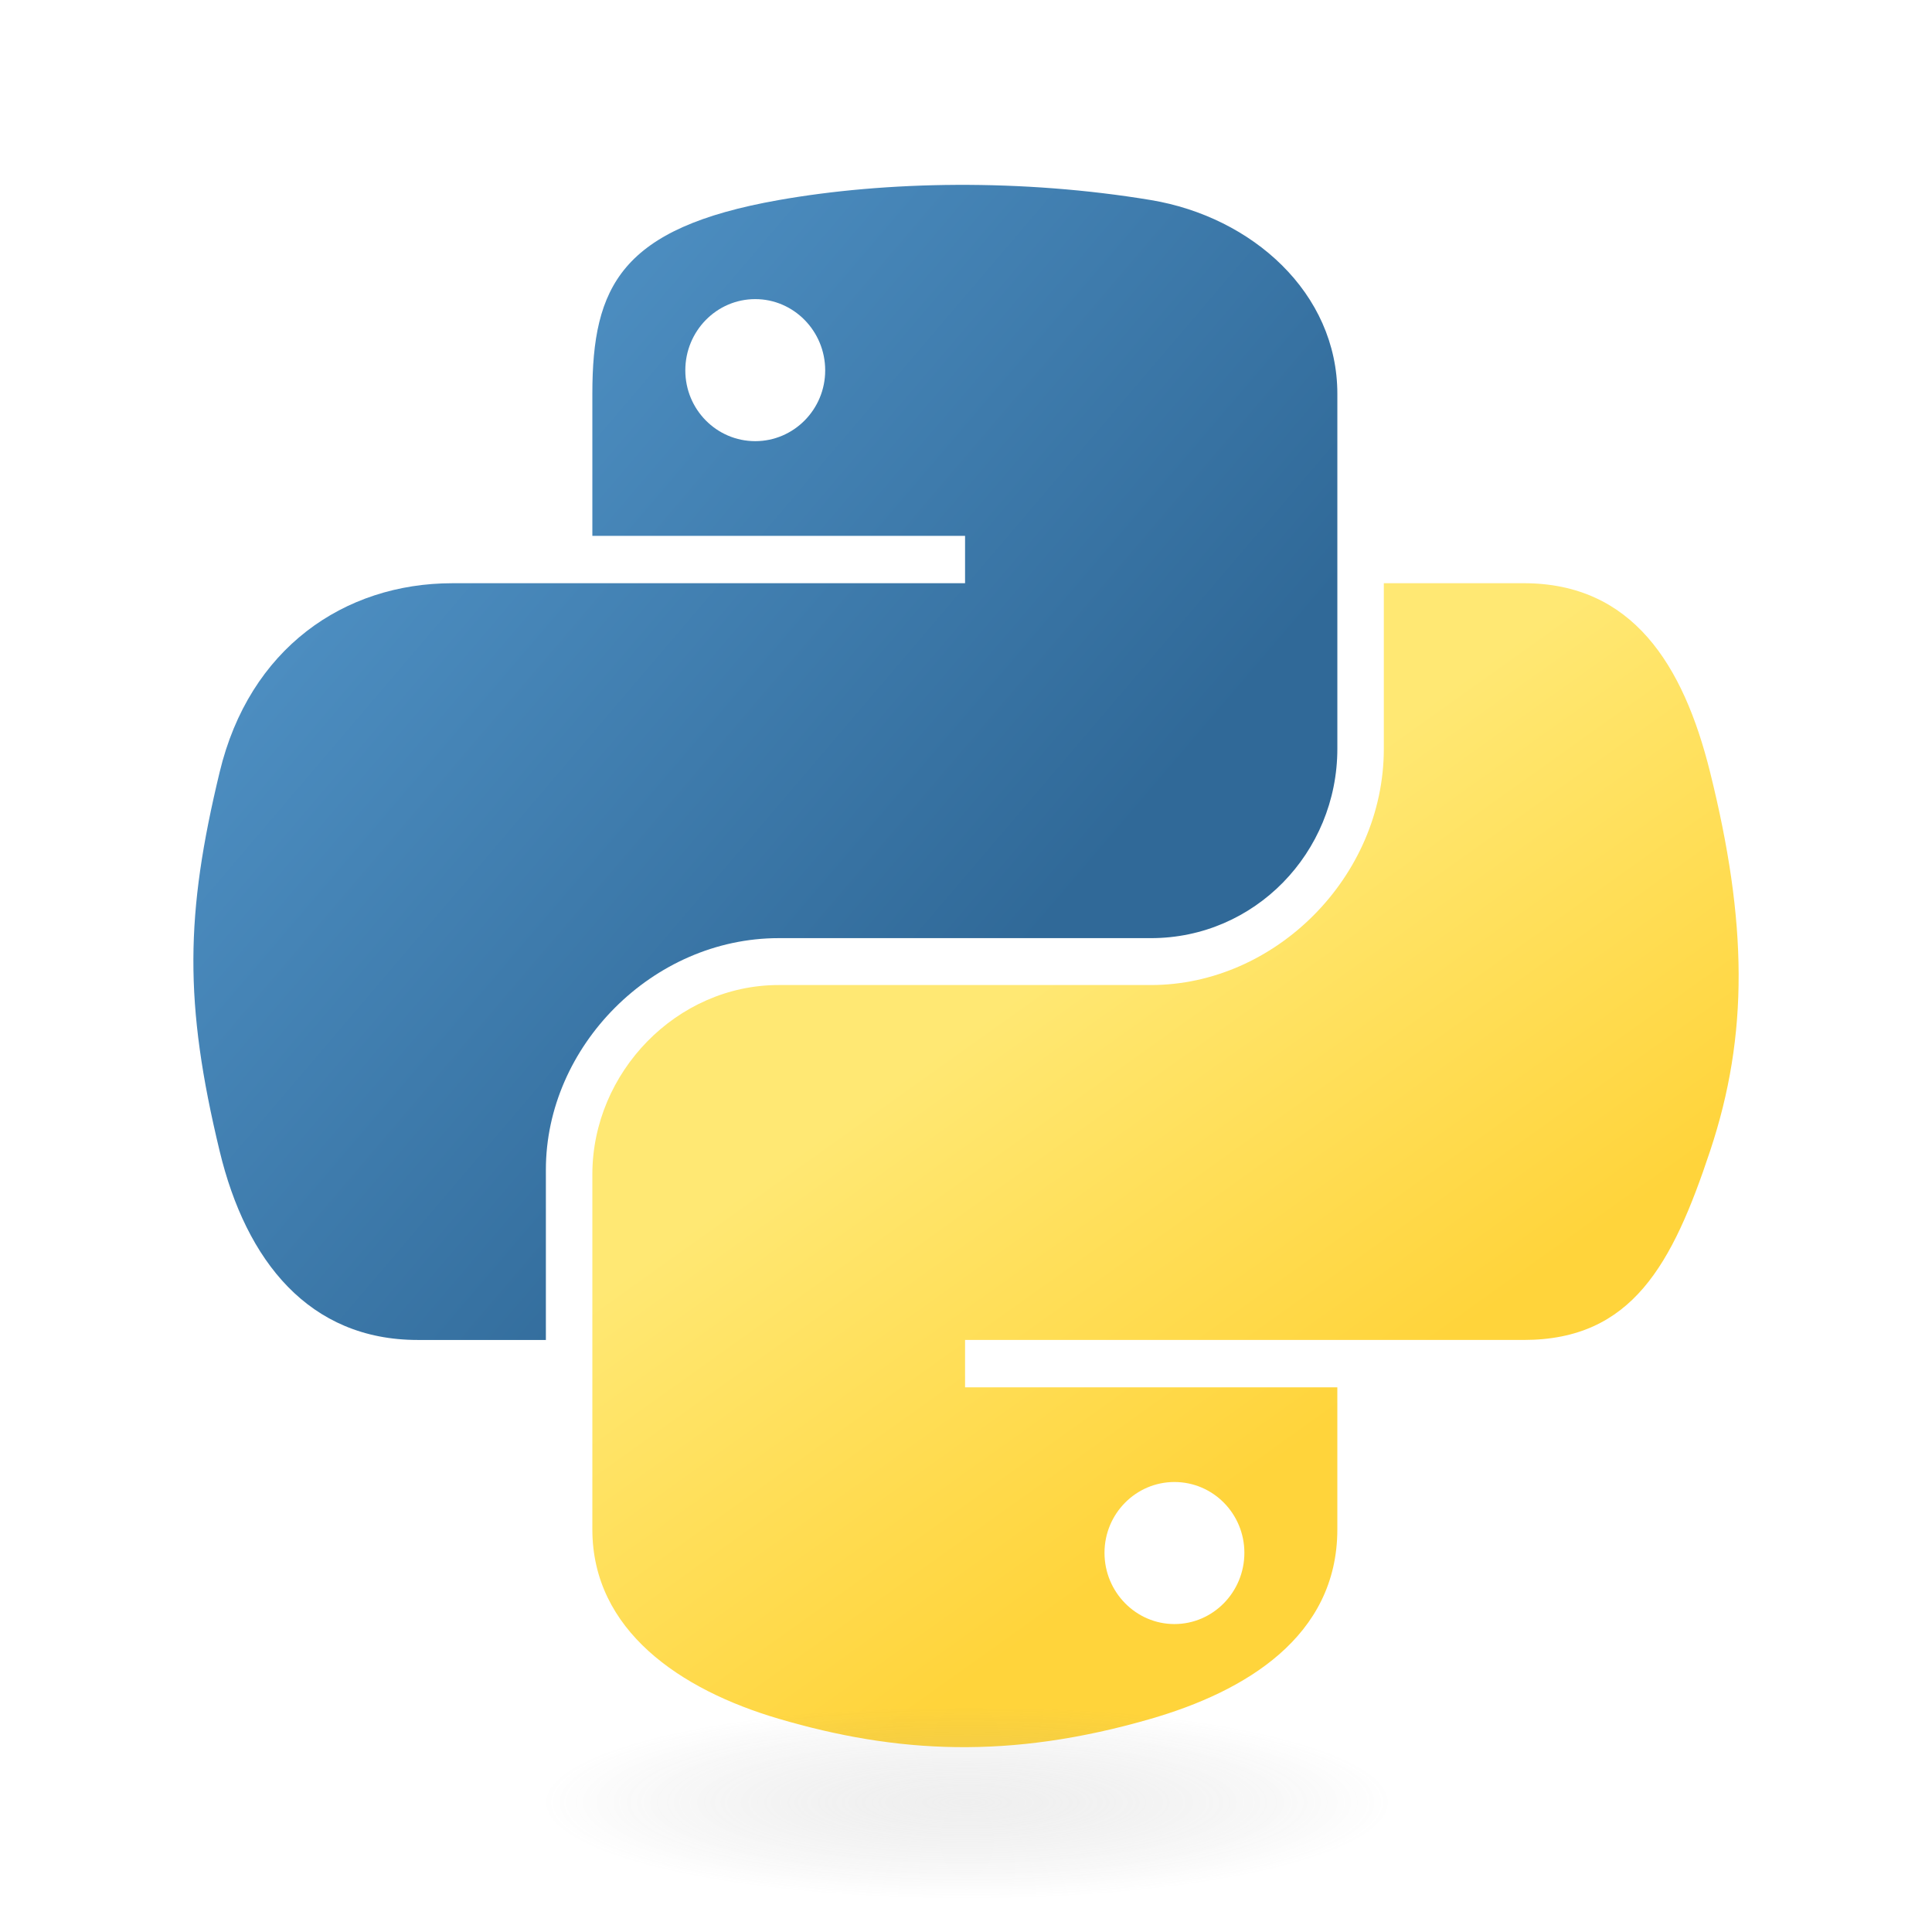
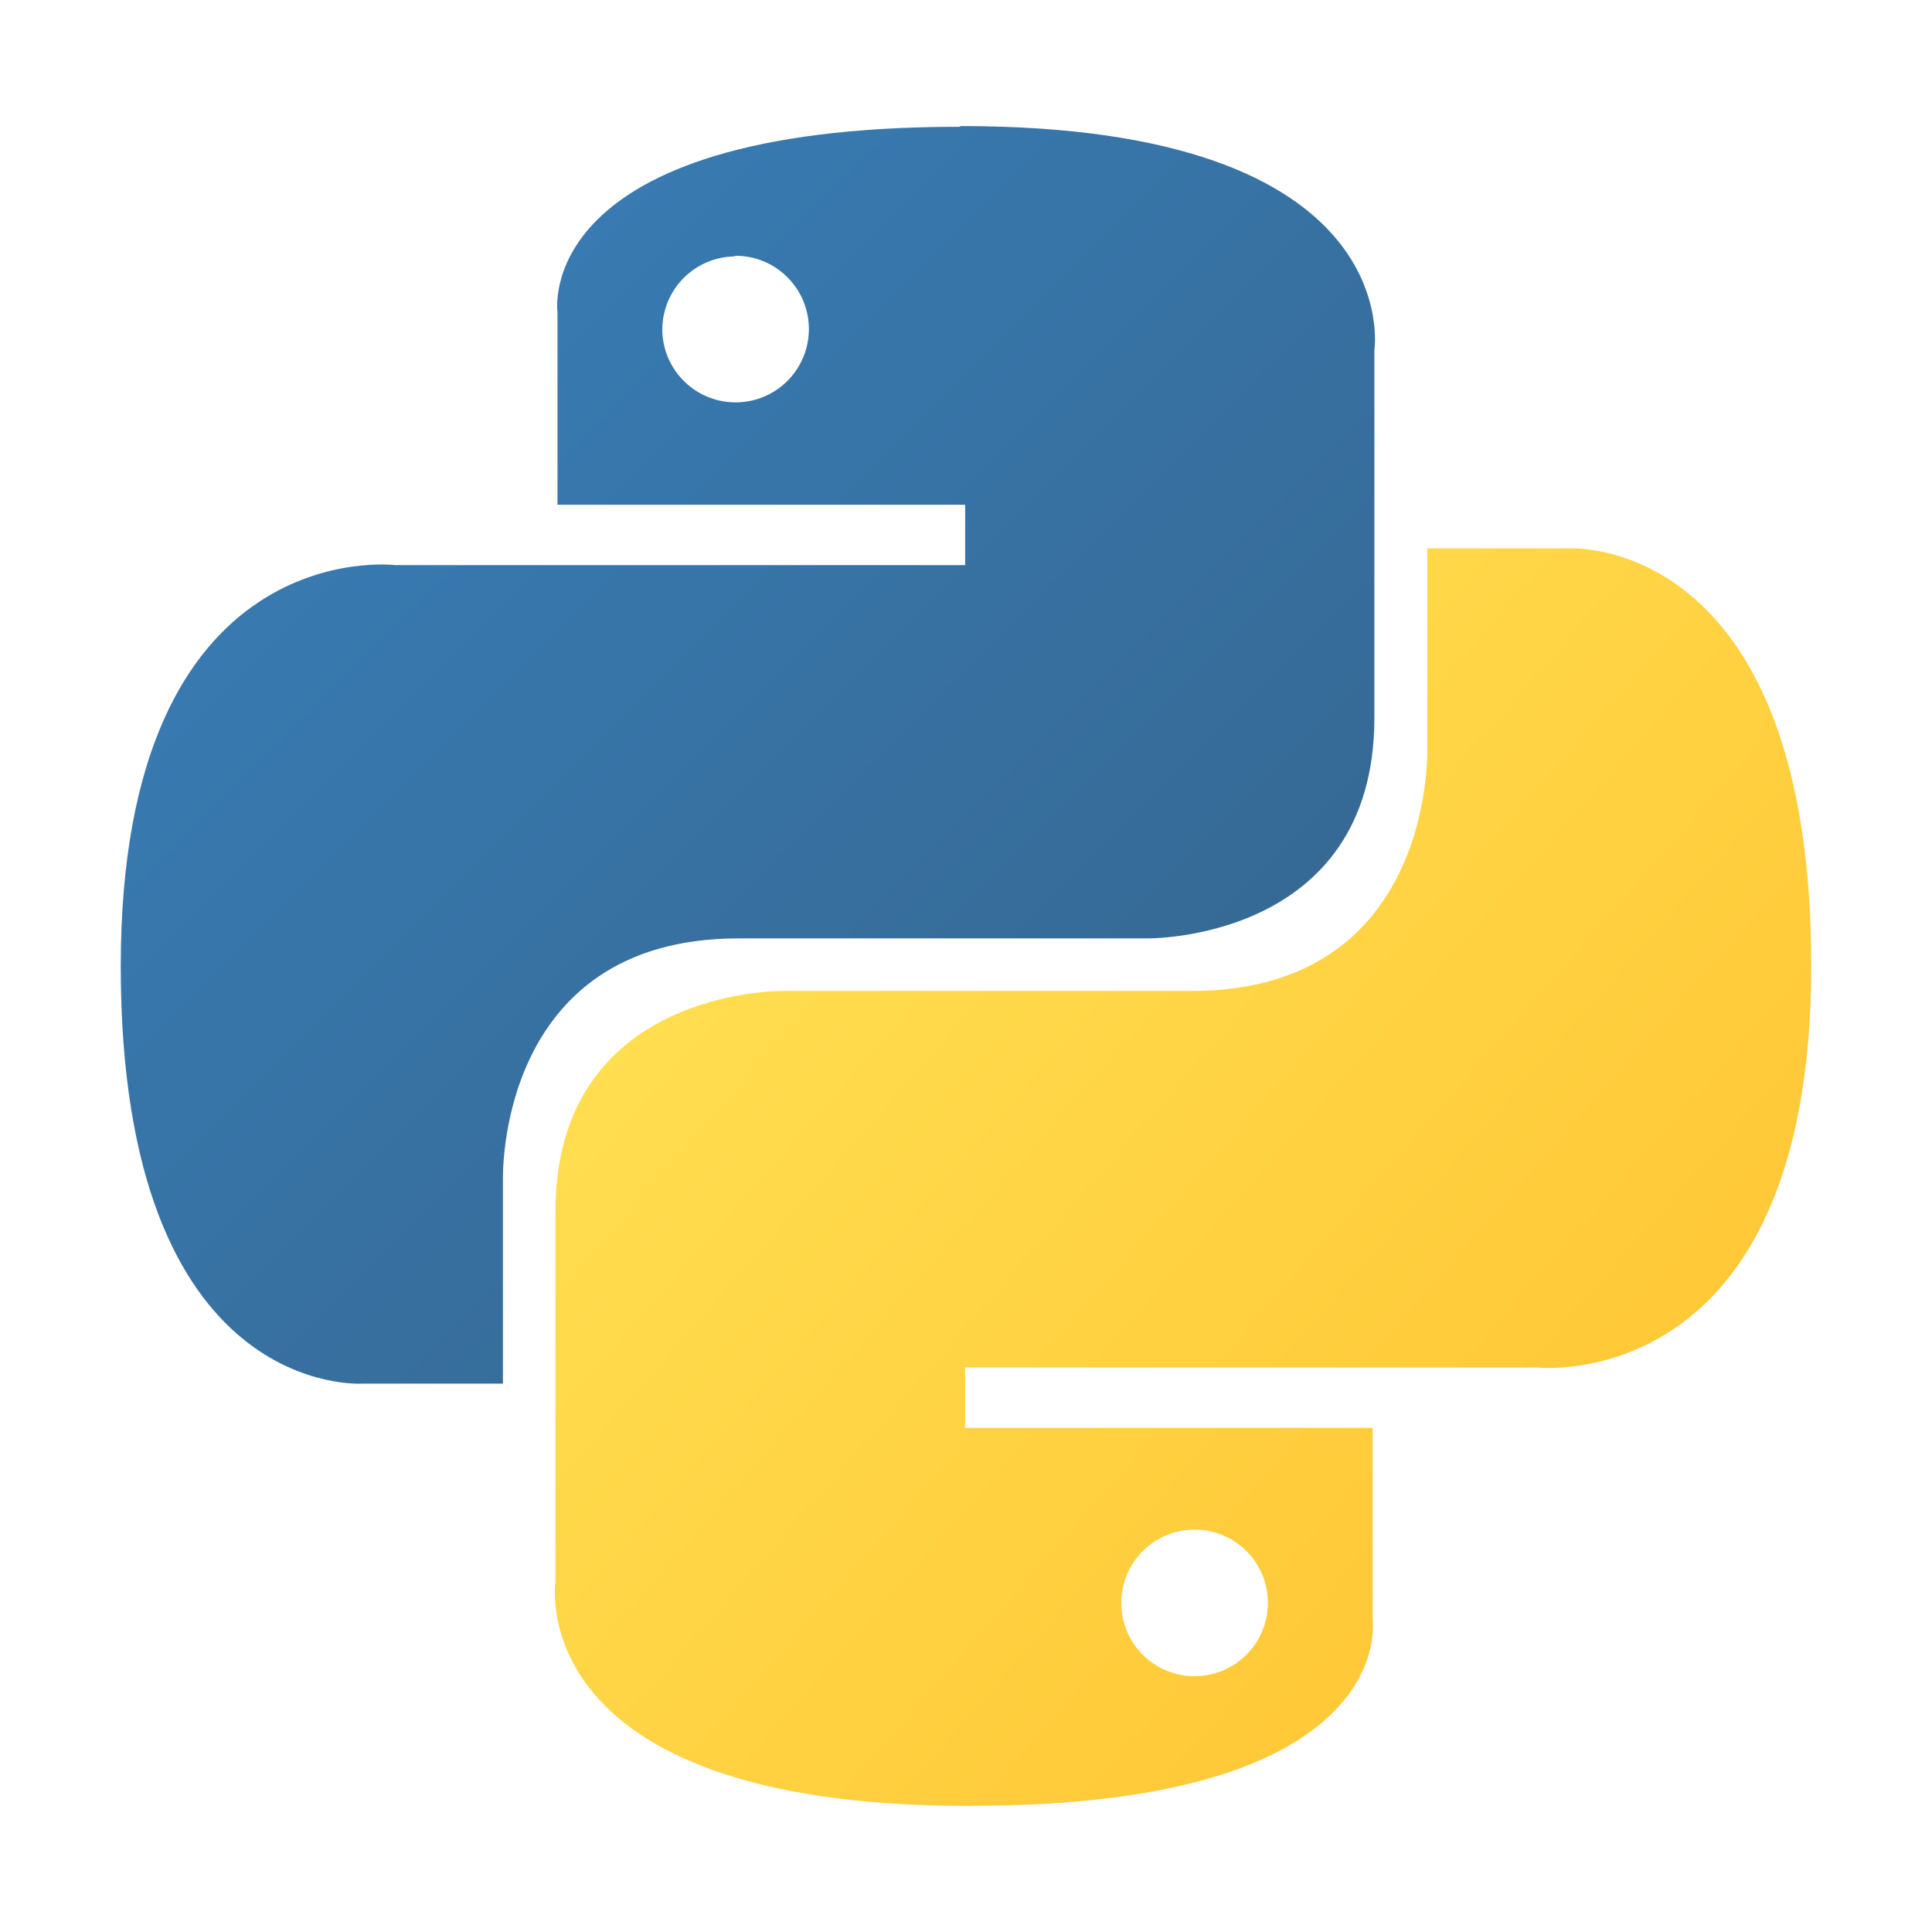
- <svg xmlns="http://www.w3.org/2000/svg" viewBox="0 0 128 128">
-   <linearGradient id="python-original-a" gradientUnits="userSpaceOnUse" x1="70.252" y1="1237.476" x2="170.659" y2="1151.089" gradientTransform="matrix(.563 0 0 -.568 -29.215 707.817)">
-     <stop offset="0" stop-color="#5A9FD4" />
-     <stop offset="1" stop-color="#306998" />
-   </linearGradient>
-   <linearGradient id="python-original-b" gradientUnits="userSpaceOnUse" x1="209.474" y1="1098.811" x2="173.62" y2="1149.537" gradientTransform="matrix(.563 0 0 -.568 -29.215 707.817)">
-     <stop offset="0" stop-color="#FFD43B" />
-     <stop offset="1" stop-color="#FFE873" />
-   </linearGradient>
-   <path fill="url(#python-original-a)" d="M63.391 1.988c-4.222.02-8.252.379-11.8 1.007-10.45 1.846-12.346 5.71-12.346 12.837v9.411h24.693v3.137H29.977c-7.176 0-13.46 4.313-15.426 12.521-2.268 9.405-2.368 15.275 0 25.096 1.755 7.311 5.947 12.519 13.124 12.519h8.491V67.234c0-8.151 7.051-15.34 15.426-15.34h24.665c6.866 0 12.346-5.654 12.346-12.548V15.833c0-6.693-5.646-11.72-12.346-12.837-4.244-.706-8.645-1.027-12.866-1.008zM50.037 9.557c2.55 0 4.634 2.117 4.634 4.721 0 2.593-2.083 4.69-4.634 4.69-2.56 0-4.633-2.097-4.633-4.69-.001-2.604 2.073-4.721 4.633-4.721z" transform="translate(0 10.26)" />
-   <path fill="url(#python-original-b)" d="M91.682 28.38v10.966c0 8.5-7.208 15.655-15.426 15.655H51.591c-6.756 0-12.346 5.783-12.346 12.549v23.515c0 6.691 5.818 10.628 12.346 12.547 7.816 2.297 15.312 2.713 24.665 0 6.216-1.801 12.346-5.423 12.346-12.547v-9.412H63.938v-3.138h37.012c7.176 0 9.852-5.005 12.348-12.519 2.578-7.735 2.467-15.174 0-25.096-1.774-7.145-5.161-12.521-12.348-12.521h-9.268zM77.809 87.927c2.561 0 4.634 2.097 4.634 4.692 0 2.602-2.074 4.719-4.634 4.719-2.55 0-4.633-2.117-4.633-4.719 0-2.595 2.083-4.692 4.633-4.692z" transform="translate(0 10.26)" />
-   <radialGradient id="python-original-c" cx="1825.678" cy="444.45" r="26.743" gradientTransform="matrix(0 -.24 -1.055 0 532.979 557.576)" gradientUnits="userSpaceOnUse">
-     <stop offset="0" stop-color="#B8B8B8" stop-opacity=".498" />
-     <stop offset="1" stop-color="#7F7F7F" stop-opacity="0" />
-   </radialGradient>
-   <path opacity=".444" fill="url(#python-original-c)" d="M97.309 119.597c0 3.543-14.816 6.416-33.091 6.416-18.276 0-33.092-2.873-33.092-6.416 0-3.544 14.815-6.417 33.092-6.417 18.275 0 33.091 2.872 33.091 6.417z" />
+ <svg xmlns="http://www.w3.org/2000/svg" viewBox="0 0 32 32">
+   <defs>
+     <linearGradient id="a" x1="-133.268" y1="-202.91" x2="-133.198" y2="-202.84" gradientTransform="translate(25243.061 38519.17) scale(189.38 189.81)" gradientUnits="userSpaceOnUse">
+       <stop offset="0" stop-color="#387eb8" />
+       <stop offset="1" stop-color="#366994" />
+     </linearGradient>
+     <linearGradient id="b" x1="-133.575" y1="-203.203" x2="-133.495" y2="-203.133" gradientTransform="translate(25309.061 38583.42) scale(189.38 189.81)" gradientUnits="userSpaceOnUse">
+       <stop offset="0" stop-color="#ffe052" />
+       <stop offset="1" stop-color="#ffc331" />
+     </linearGradient>
+   </defs>
+   <path d="M15.885,2.1c-7.1,0-6.651,3.07-6.651,3.07V8.36h6.752v1H6.545S2,8.8,2,16.005s4.013,6.912,4.013,6.912H8.33V19.556s-.13-4.013,3.9-4.013h6.762s3.772.06,3.772-3.652V5.8s.572-3.712-6.842-3.712h0ZM12.153,4.237a1.214,1.214,0,1,1-1.183,1.244v-.02a1.214,1.214,0,0,1,1.214-1.214h0Z" style="fill:url(#a)" />
+   <path d="M16.085,29.91c7.1,0,6.651-3.08,6.651-3.08V23.65H15.985v-1h9.47S30,23.158,30,15.995s-4.013-6.912-4.013-6.912H23.64V12.4s.13,4.013-3.9,4.013H12.975S9.2,16.356,9.2,20.068V26.2s-.572,3.712,6.842,3.712h.04Zm3.732-2.147A1.214,1.214,0,1,1,21,26.519v.03a1.214,1.214,0,0,1-1.214,1.214h.03Z" style="fill:url(#b)" />
</svg>
